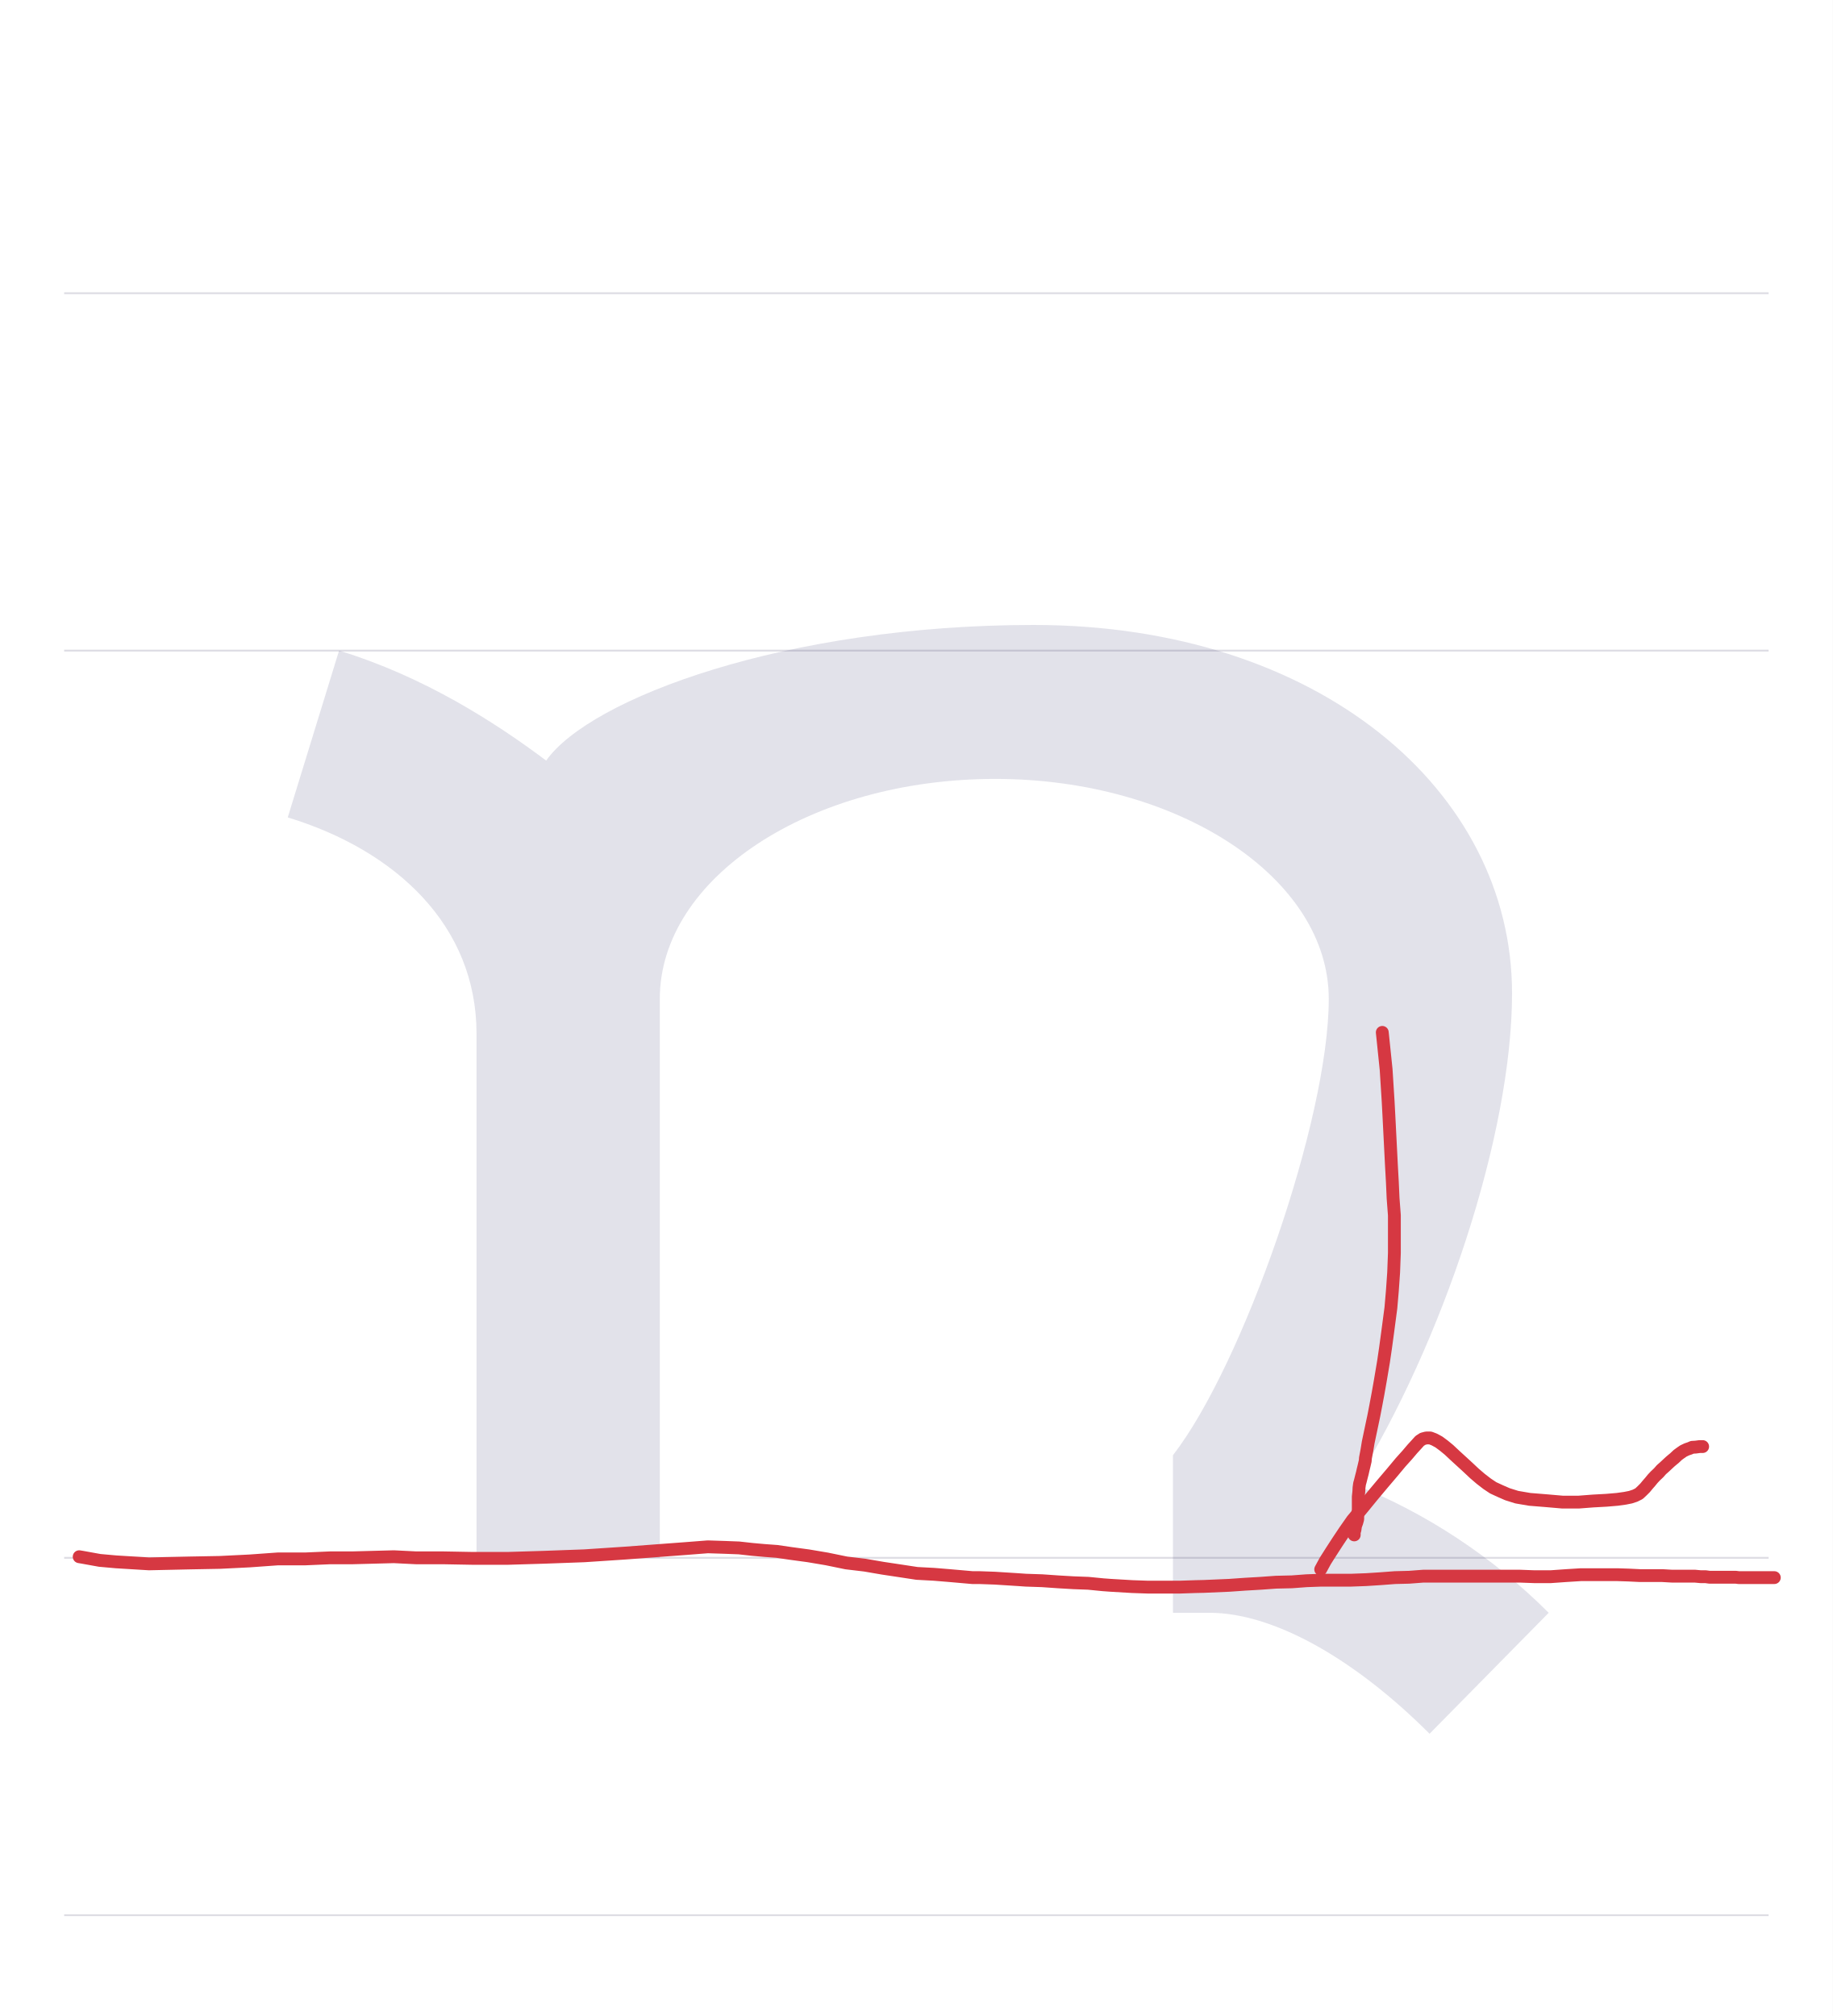
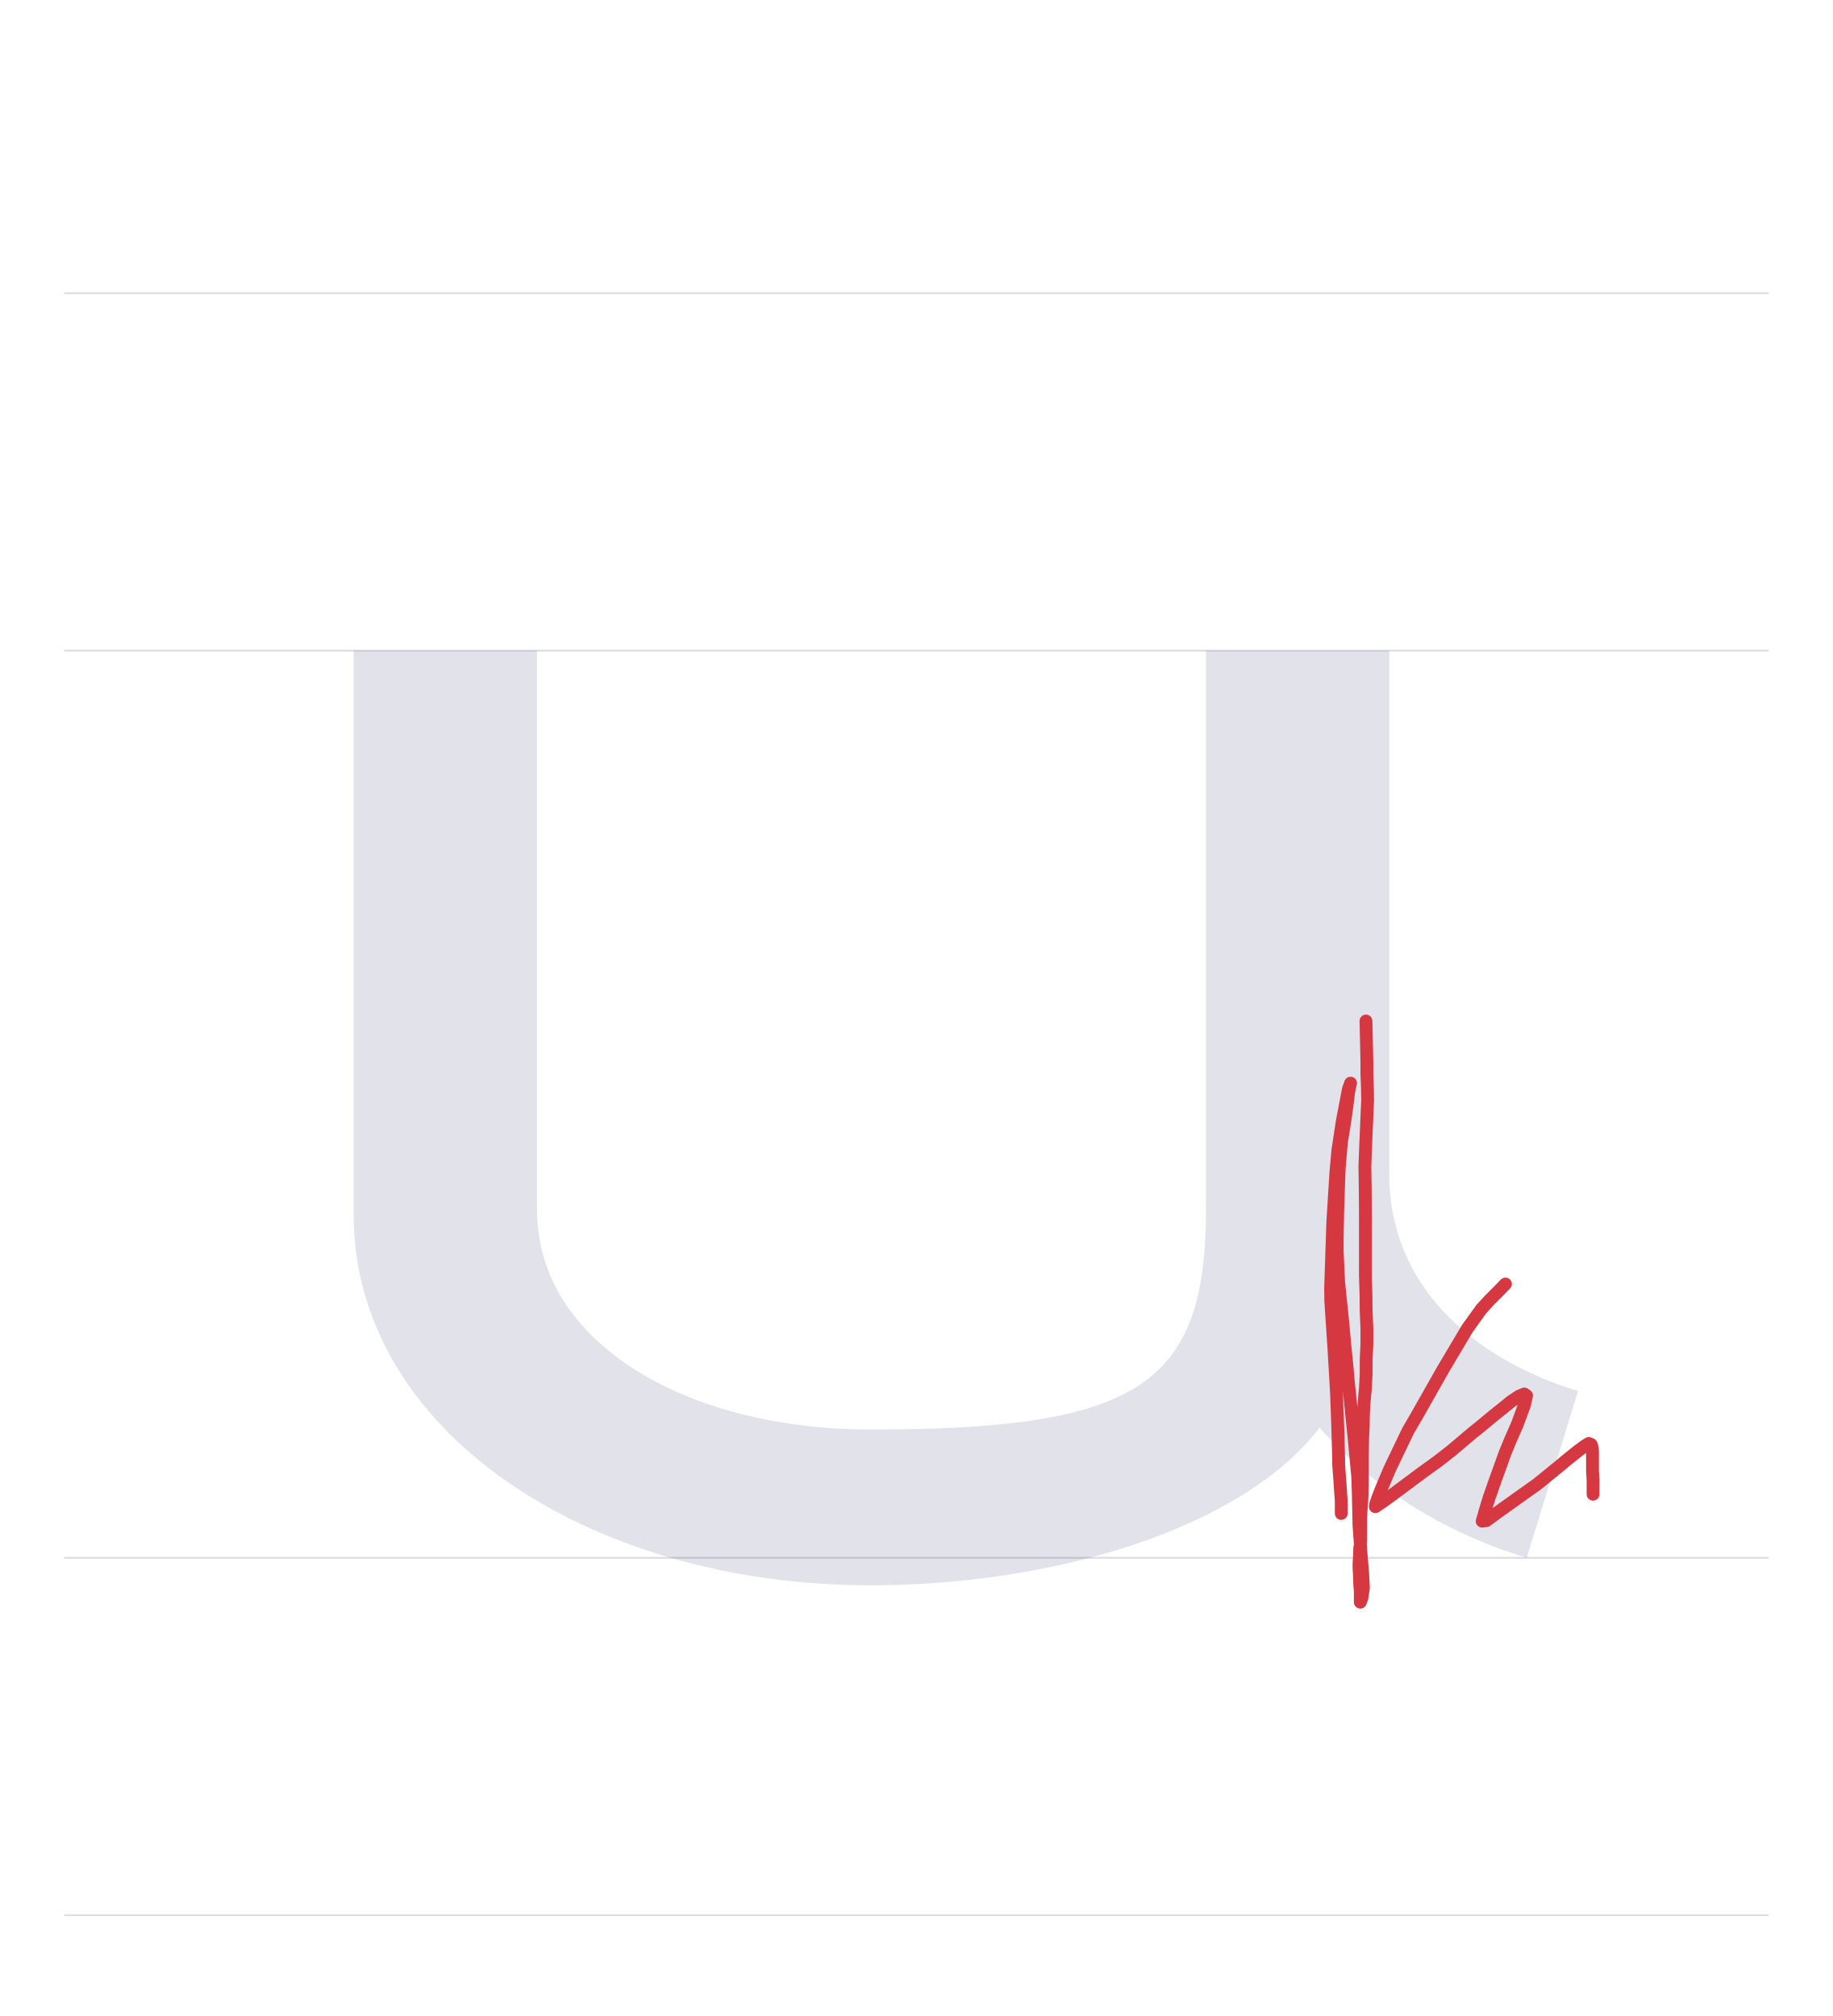
<svg xmlns="http://www.w3.org/2000/svg" viewBox="0 0 1000 1100">
  <rect width="100%" height="100%" fill="white" />
  <path d="M35 850H965" stroke="#dedde4" fill="none" />
  <path d="M35 355H965" stroke="#dedde4" fill="none" />
  <path d="M35 160H965" stroke="#dedde4" fill="none" />
  <path d="M35 1045H965" stroke="#dedde4" fill="none" />
-   <path d="M108 0H208V305C208 371 290 425 391 425C491 425 573 371 573 305C573 239 526 105 488 56V-30H508C542 -30 586 -54 628 -96L693 -30C662 1 625 25 587 40C635 117 673 231 673 308C673 419 567 509 412 509C277 509 170 469 146 435C118 456 79 481 33 495L5 404C64 386 108 345 108 286Z" fill="#08084d" opacity=".12" transform="translate(152.0 850) scale(1 -1)" />
-   <path d="M720.6,856.3L723.1,851.7L726.4,846.5L729.9,841.1L733.7,835.4L737.9,829.4L743.1,823.2L748.9,816.1L754.6,809.3L759.7,803.3L764.2,797.9L767.8,793.9L770.6,790.6L772.8,788.2L774.6,786.2L776.3,785.1L778.2,784.6L780.4,784.6L782.5,785.4L785.1,786.8L787.8,788.8L790.6,791.1L793.9,794.2L797.4,797.4L801,800.7L804.4,803.9L807.9,806.9L811.4,809.6L814.7,811.8L818.6,813.6L822.5,815.3L827.6,816.9L834.6,818.1L843.3,818.8L852.5,819.6L861.4,819.6L869.2,819L876.5,818.6L882.4,818.1L886.7,817.5L889.7,816.9L892.1,816.1L894.3,815L896.1,813.3L897.6,811.8L899,810.1L900.4,808.5L901.7,806.9L903.2,805.3L905,803.6L906.5,801.9L908.2,800.4L909.7,799L911.2,797.6L912.5,796.5L913.6,795.6L915.4,793.9L916.9,792.8L918.5,791.7L920.4,790.8L921.9,790.3L923.3,789.7L925.1,789.6L927.4,789.3L929,789.3" fill="none" stroke="#d63842" stroke-width="7" stroke-linecap="round" stroke-linejoin="round" />
-   <path d="M754.2,563.3L756.3,583.6L757.4,601L757.8,608.5L759.2,636L759.7,645L760.1,653.9L760.8,663.1L760.8,672.9L760.8,683.7L760.4,694.3L759.7,704.3L758.9,713.6L757.1,727.2L756,735.3L754.9,742.8L754.3,746.4L753.1,753.5L751.9,760.3L750.7,766.7L749.6,772.4L748.5,777.6L746.5,787.1L745.8,791.4L745,795.6L744.9,797.1L744.2,800.1L743.8,801.7L743.3,803.9L742.8,805.8L742.2,808.2L741.8,809.6L741.5,811.8L741.4,813.9L741.1,816.7L741.1,818.3L741.1,820.4L741.1,822.6L741.1,824L740.8,825.7L740.8,827.5L740.8,828.9L740.3,830.7L739.6,832.6L739.3,834.7L738.9,836L738.9,837.5" fill="none" stroke="#d63842" stroke-width="7" stroke-linecap="round" stroke-linejoin="round" />
-   <path d="M43.2,849.4L45,849.7L54.4,851.4L63.3,852.2L81.3,853.3L103.9,852.8L120,852.5L136.2,851.7L151.5,850.6L166.4,850.6L180.3,850L192.5,850L214.9,849.4L226.9,850L241.4,850L257.8,850.3L277.1,850.3L296.9,849.7L318.8,848.9L341.4,847.4L360,846L374.7,844.9L386.2,844L395.4,844.3L403.2,844.6L410.4,845.4L417.1,846L423.9,846.5L431.4,847.6L441,848.9L451.1,850.6L461.8,852.8L471.9,854L481.8,855.7L491.1,857.1L500.3,858.5L509.6,859L518.1,859.7L530.6,860.8L534.4,860.8L542.8,861.1L555.4,861.9L559.7,862.2L568.6,862.5L577.2,863.1L585.7,863.6L593.8,863.9L601.9,864.7L606,865L617.8,865.7L626.5,866L635,866L643.5,866L652.5,865.7L656.9,865.6L670.8,865L679.3,864.4L687.9,863.9L696.2,863.3L704.9,863.1L712.9,862.5L721.1,862.2L729.2,862.2L737.4,862.2L745.4,861.9L753.2,861.4L761.1,860.8L768.9,860.6L776.7,860L784.4,860L792.5,860L800.4,860L807.5,860L814.4,860L821.7,860L829,860L837.1,860.3L846.1,860.3L854.6,859.7L862.6,859.2L869.9,859.2L876.3,859.2L882.4,859.2L888.6,859.4L894.7,859.7L901.1,859.7L906.9,859.7L912.1,860L916.7,860L920.8,860L924.7,860L927.9,860.3L930.6,860.3L932.8,860.6L934.4,860.6L935.8,860.6L937.2,860.6L938.8,860.6L940.3,860.6L941.8,860.6L943.6,860.6L945.1,860.6L947.1,860.6L948.7,860.8L950.7,860.8L952.5,860.8L954,860.8L956.7,860.8L958.7,860.8L960.6,860.8L962.5,860.8L964.2,860.8L966,860.8L968.1,860.8" fill="none" stroke="#d63842" stroke-width="7" stroke-linecap="round" stroke-linejoin="round" />
+   <path d="M48 495V187C48 70 175 -15 330 -15C430 -15 533 16 575 71C603 39 642 14 688 0L716 91C657 109 613 150 613 209V495H513V190C513 94 476 70 330 70C230 70 148 117 148 190V495Z" fill="#08084d" opacity=".12" transform="translate(145.0 850) scale(1 -1)" />
+   <path d="M745.3,557.1L745.8,579.3L745.8,586.1L746.1,593.6L746.2,600.4L745.1,625.7L744.7,636.8L744.9,648.6L745,665.3L745,676.4L745,686.9L745,696.8L745.3,706.3L745.4,715.7L745.8,724.7L745.8,733.3L745.4,741.8L745.4,749.6L745,757.5L744.3,764.9L743.9,771.9L743.8,778.6L743.5,784.6L743.3,795.6L743.3,805.3L743.3,809.6L743.1,817.5L742.6,824.7L742.4,828.1L742.4,833.7L742.4,839.4L742.2,843.3L741.9,844.6L741.8,848.3L741.5,853.3L741.5,855.7L741.8,860.6L741.9,864.7L742.2,867.9L742.2,869.3L742.2,871.1L742.2,872.8L742.2,874.2L743.1,871.9L743.9,866.3L743.5,858.5L742.6,847.6L741.5,832.6L741.1,815L740.8,805.8L738.8,784.3L735.6,753.2L735,746.1L733.7,733.3L732.6,721.1L730.4,699.7L729.6,682.9L729.6,675.6L729.9,660.4L730.4,645.1L730.7,637.4L731.9,623.2L733.7,612.1L734.9,603.8L735.3,600.4L735.8,596.1L736.5,592.4L736.9,591L735.7,594.4L732.4,611.7L730,627.4L728.9,639.4L727.2,666.9L726,702.9L726.1,710L727.9,737.2L729.2,759.7L729.9,778.3L730.4,796.4L730.4,799.3L731.1,808.7L731.5,814.7L731.8,818.8L731.8,820.4L731.8,822.9L731.8,824.4L731.8,825.8" fill="none" stroke="#d63842" stroke-width="7" stroke-linecap="round" stroke-linejoin="round" />
+   <path d="M821.4,700.6L817.8,704.3L812.9,709.2L808.3,714.2L800.6,724.9L787.6,746.8L784.3,752.6L781.3,757.9L773.2,772.2L768.2,780.8L761.1,795.6L758.2,801.7L753.3,813.3L751.8,817.2L750.7,820.4L750.4,822.1L754.6,819.3L759.7,815.6L775.8,803.6L784.4,797.4L792.1,791.4L803.3,781.9L807.8,778.3L814.9,772.4L821.4,767.2L824.2,764.9L828.8,761.8L831.7,760.6L832.9,761.5L831.8,766.5L827.9,777.1L824,786L821.2,792.8L816.3,806.4L812.5,817.2L810.3,824.4L809.7,826.7L808.7,830L811,829.7L818.8,824L838.6,809.9L850.3,800.4L854.6,796.8L860.7,791.9L864.2,789.3L865.4,788.5L866.9,787.6L868.2,788.2L868.8,790L868.9,791.9L868.9,797.4L868.9,802.5L869.2,807.6L869.2,809.9L869.2,813.1L869.2,815.3" fill="none" stroke="#d63842" stroke-width="7" stroke-linecap="round" stroke-linejoin="round" />
</svg>
